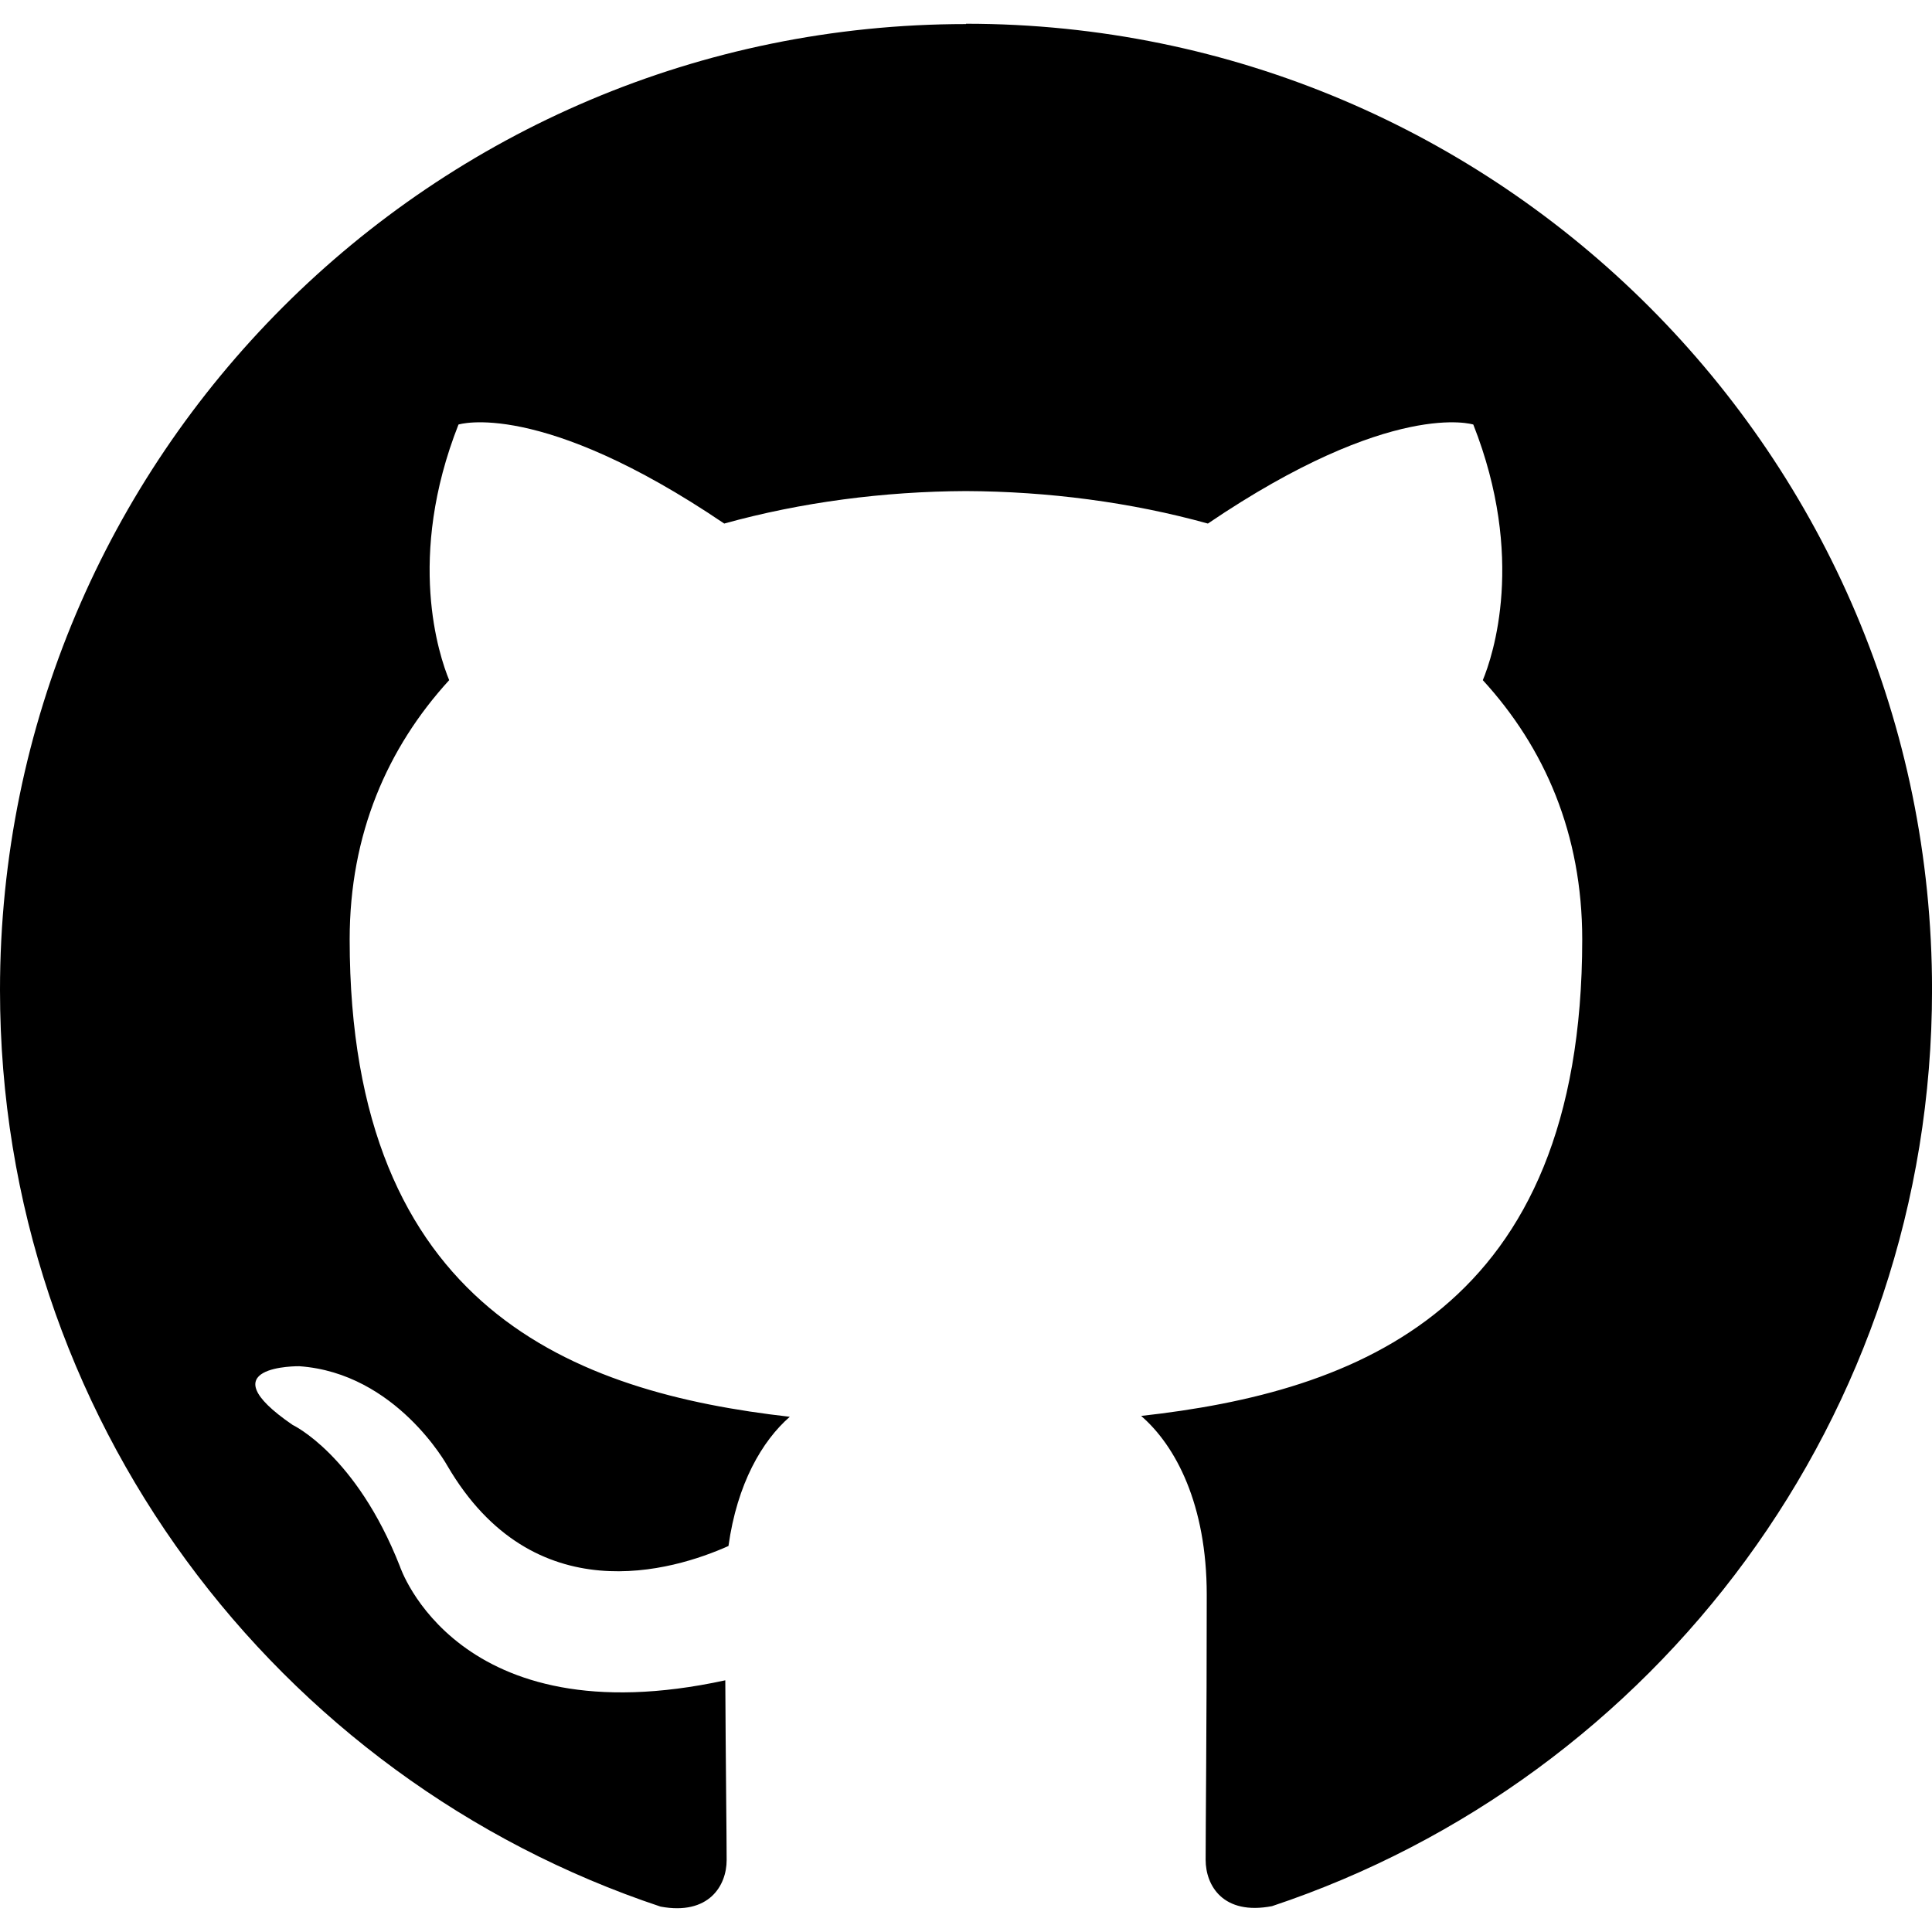
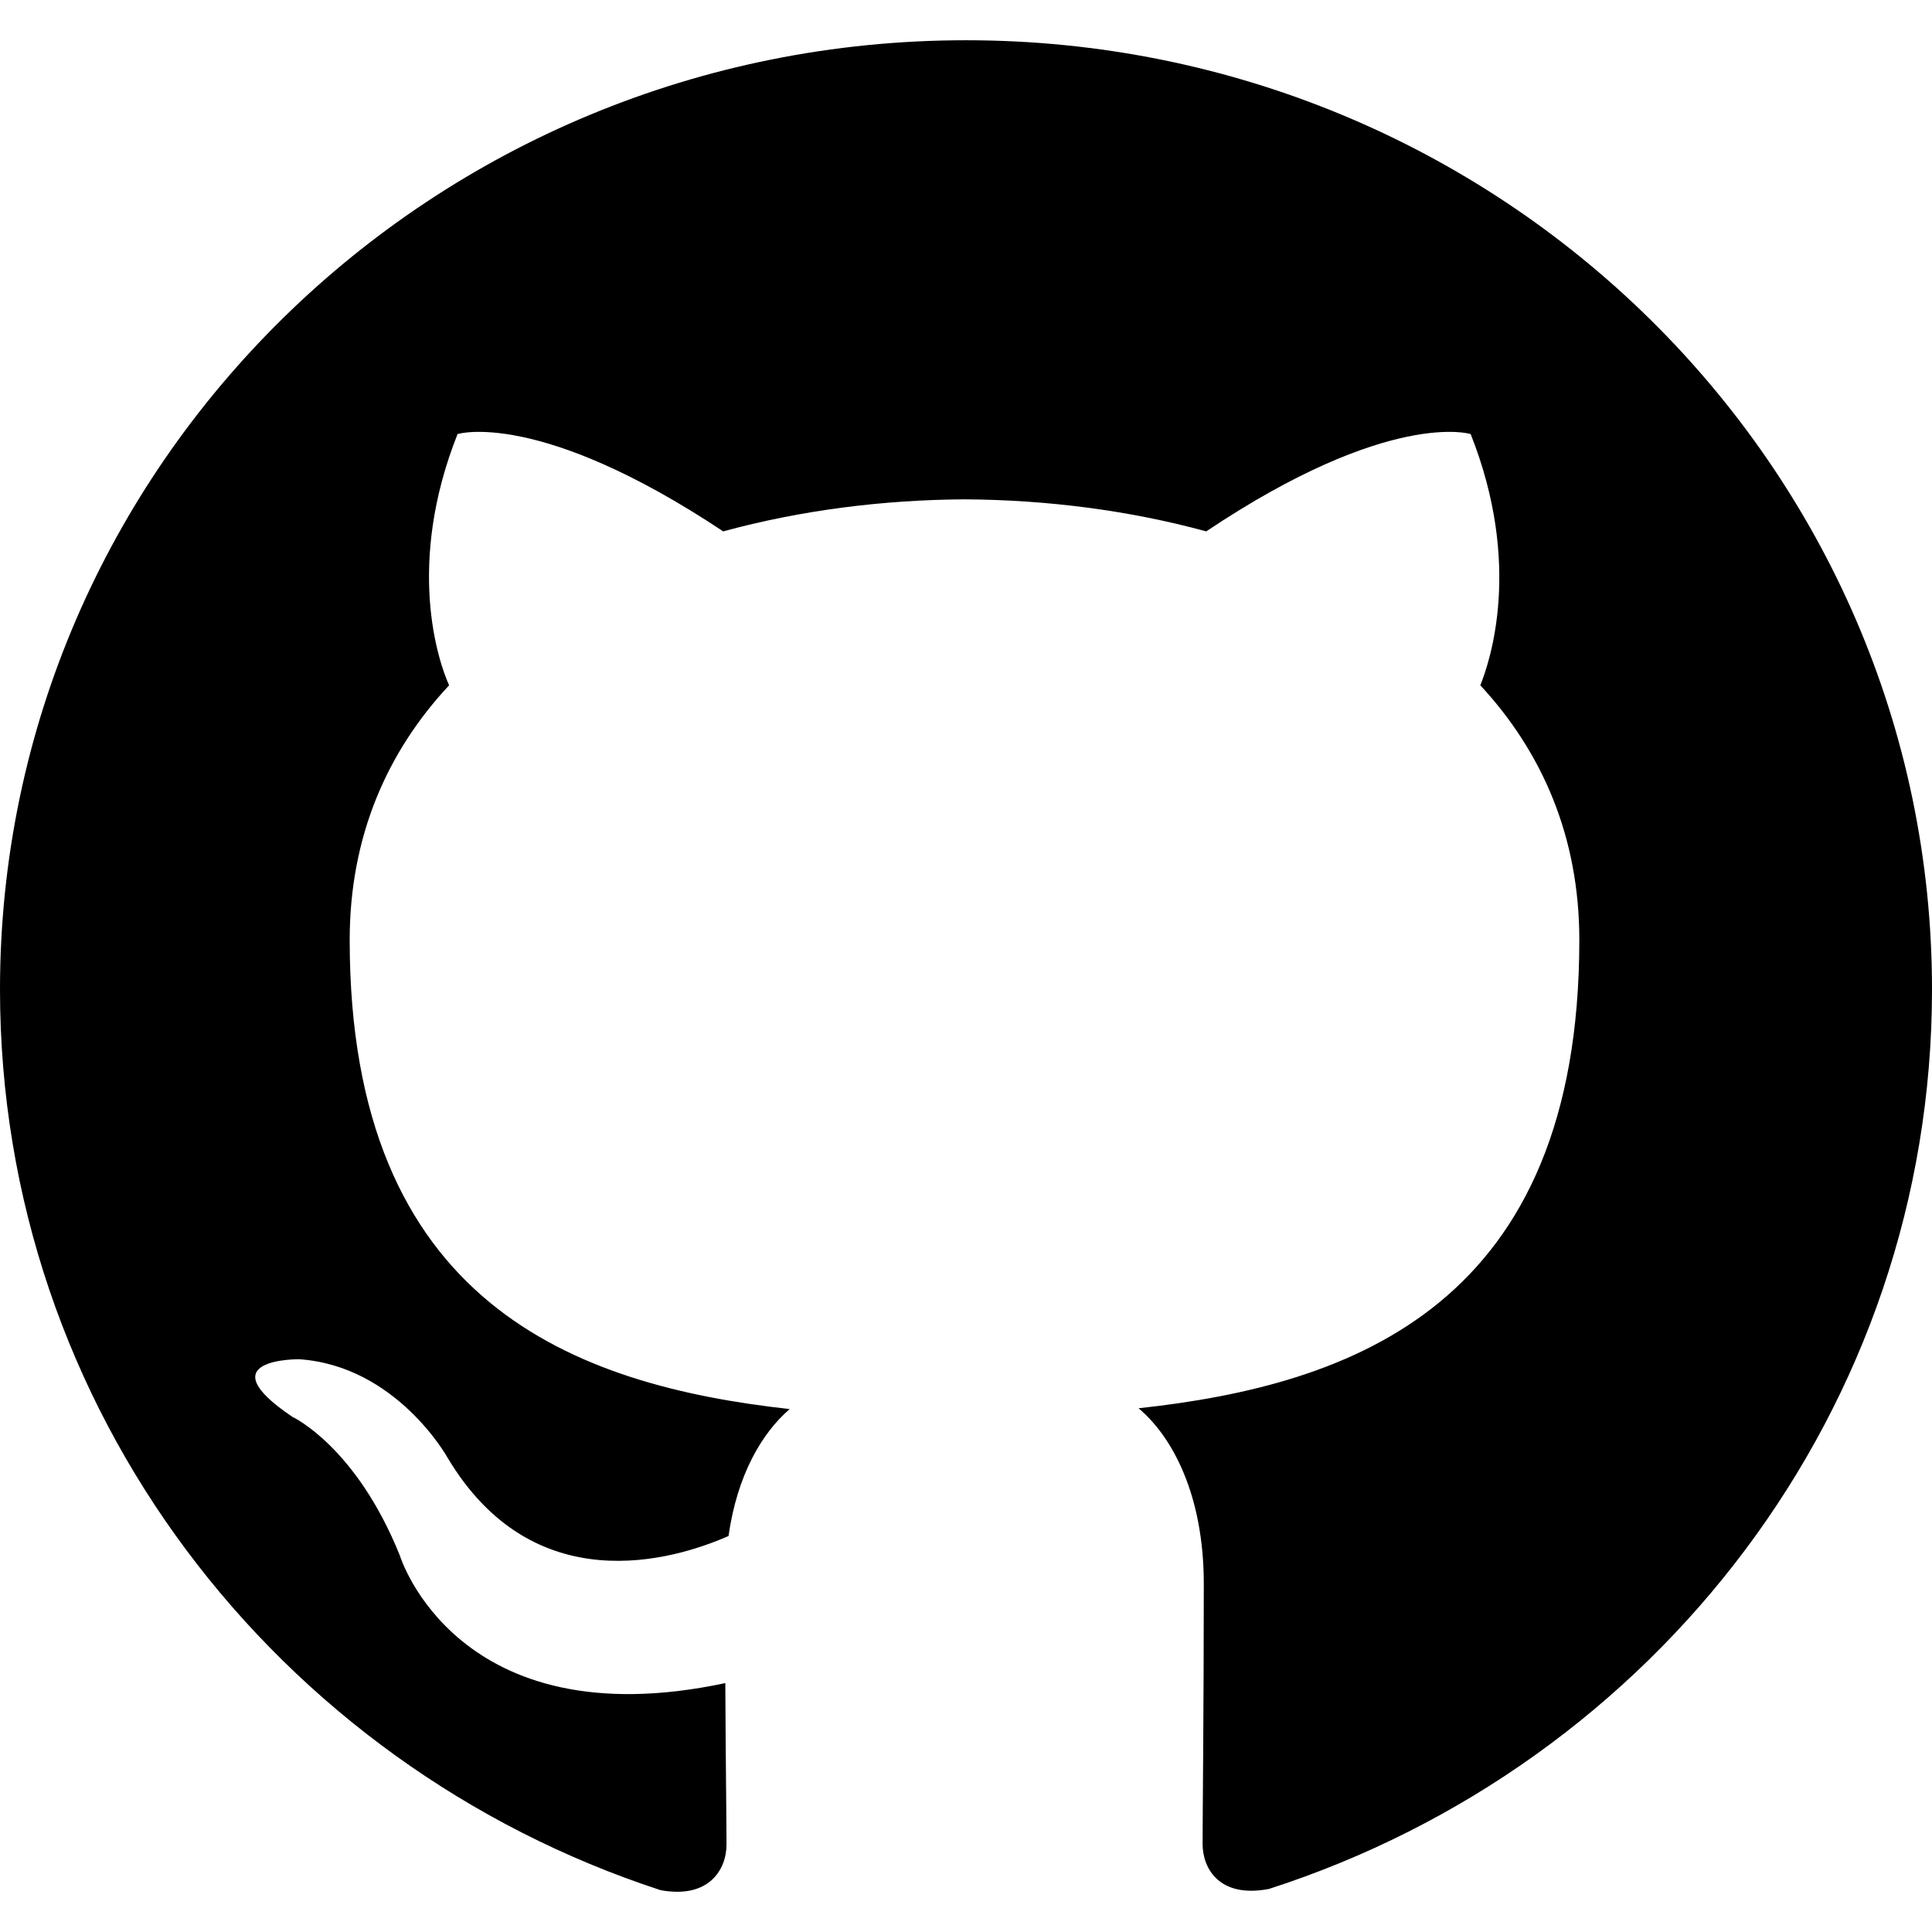
- <svg xmlns="http://www.w3.org/2000/svg" width="64" height="64" shape-rendering="geometricPrecision" text-rendering="geometricPrecision" image-rendering="optimizeQuality" fill-rule="evenodd" clip-rule="evenodd" viewBox="0 0 640 640">
-   <path d="M319.988 7.973C143.293 7.973 0 151.242 0 327.96c0 141.392 91.678 261.298 218.826 303.63 16.004 2.964 21.886-6.957 21.886-15.414 0-7.63-.319-32.835-.449-59.552-89.032 19.359-107.8-37.772-107.8-37.772-14.552-36.993-35.529-46.831-35.529-46.831-29.032-19.879 2.209-19.442 2.209-19.442 32.126 2.245 49.04 32.954 49.04 32.954 28.56 48.922 74.883 34.76 93.131 26.598 2.882-20.681 11.15-34.807 20.315-42.803-71.08-8.067-145.797-35.516-145.797-158.14 0-34.926 12.52-63.485 32.965-85.88-3.33-8.078-14.291-40.606 3.083-84.674 0 0 26.87-8.61 88.029 32.8 25.512-7.075 52.878-10.642 80.056-10.76 27.2.118 54.614 3.673 80.162 10.76 61.076-41.386 87.922-32.8 87.922-32.8 17.398 44.08 6.485 76.631 3.154 84.675 20.516 22.394 32.93 50.953 32.93 85.879 0 122.907-74.883 149.93-146.117 157.856 11.481 9.921 21.733 29.398 21.733 59.233 0 42.792-.366 77.28-.366 87.804 0 8.516 5.764 18.473 21.992 15.354 127.076-42.354 218.637-162.274 218.637-303.582 0-176.695-143.269-319.988-320-319.988l-.023.107z" />
+ <svg xmlns="http://www.w3.org/2000/svg" id="Bold" enable-background="new 0 0 24 24" height="512" viewBox="0 0 24 24" width="512">
+   <path d="m12 .5c-6.63 0-12 5.28-12 11.792 0 5.211 3.438 9.63 8.205 11.188.6.111.82-.254.82-.567 0-.28-.01-1.022-.015-2.005-3.338.711-4.042-1.582-4.042-1.582-.546-1.361-1.335-1.725-1.335-1.725-1.087-.731.084-.716.084-.716 1.205.082 1.838 1.215 1.838 1.215 1.07 1.803 2.809 1.282 3.495.981.108-.763.417-1.282.76-1.577-2.665-.295-5.466-1.309-5.466-5.827 0-1.287.465-2.339 1.235-3.164-.135-.298-.54-1.497.105-3.121 0 0 1.005-.316 3.3 1.209.96-.262 1.98-.392 3-.398 1.02.006 2.04.136 3 .398 2.28-1.525 3.285-1.209 3.285-1.209.645 1.624.24 2.823.12 3.121.765.825 1.23 1.877 1.23 3.164 0 4.53-2.805 5.527-5.475 5.817.42.354.81 1.077.81 2.182 0 1.578-.015 2.846-.015 3.229 0 .309.21.678.825.56 4.801-1.548 8.236-5.97 8.236-11.173 0-6.512-5.373-11.792-12-11.792z" />
</svg>
